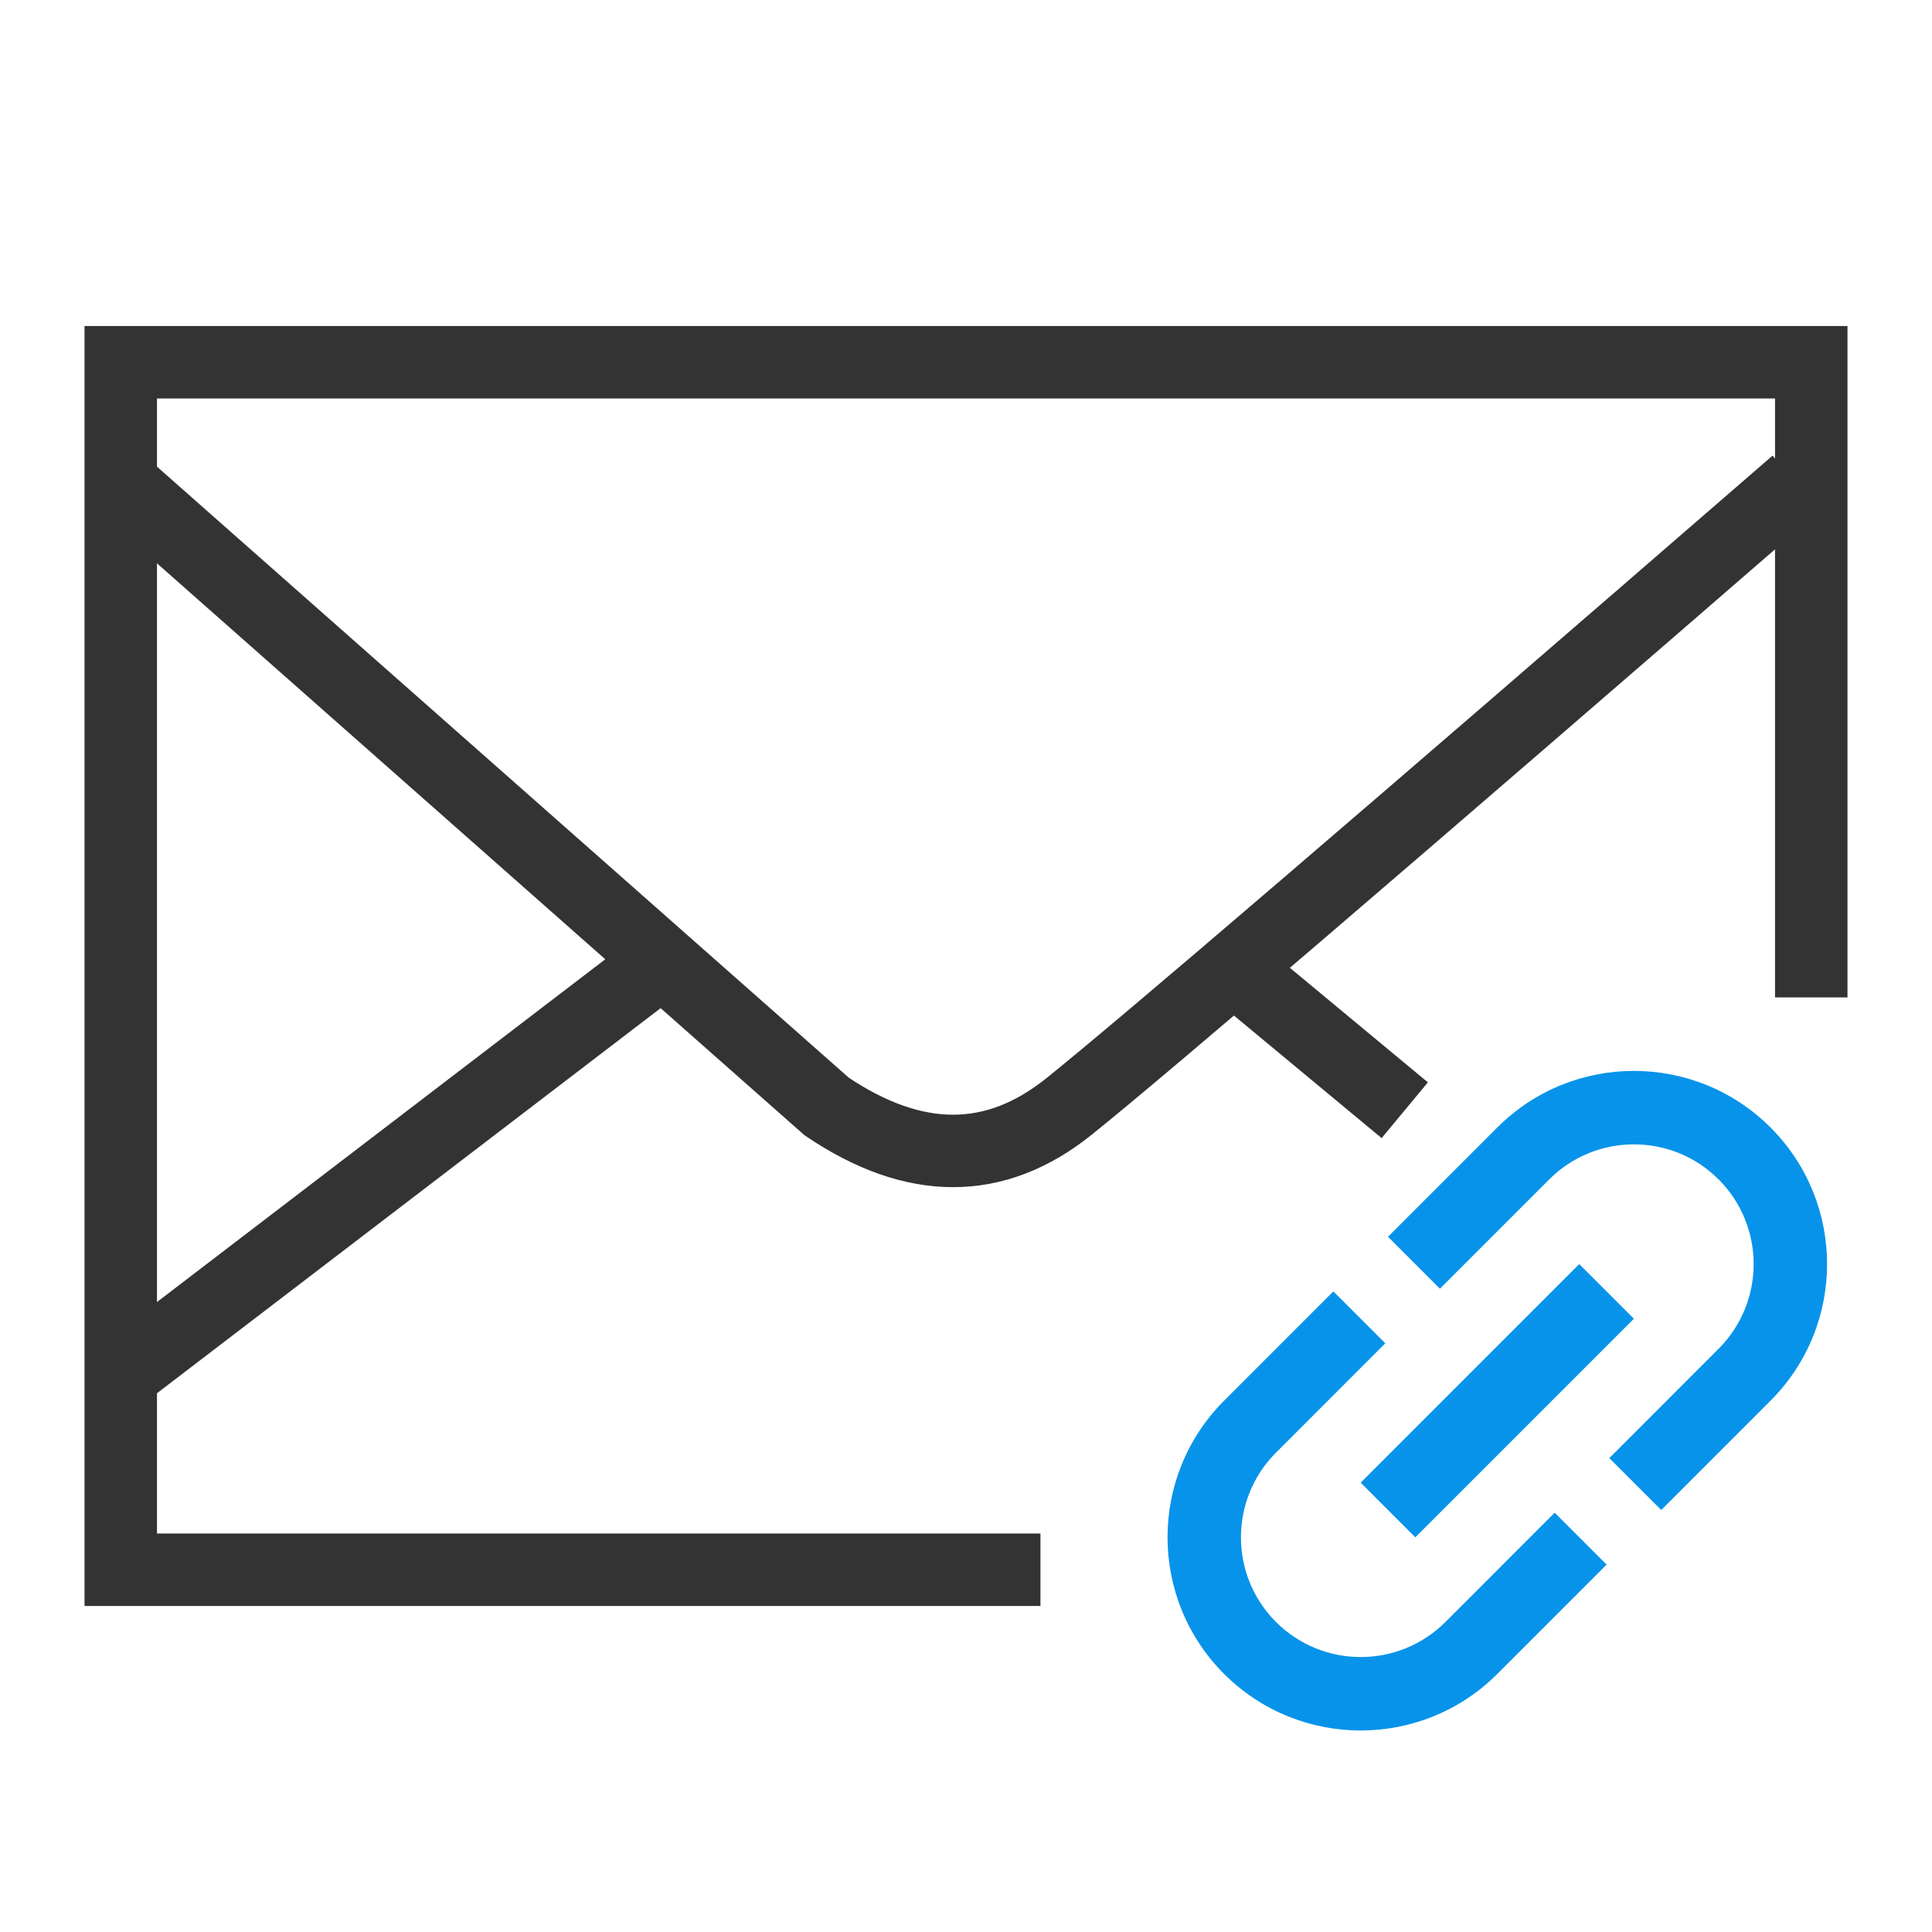
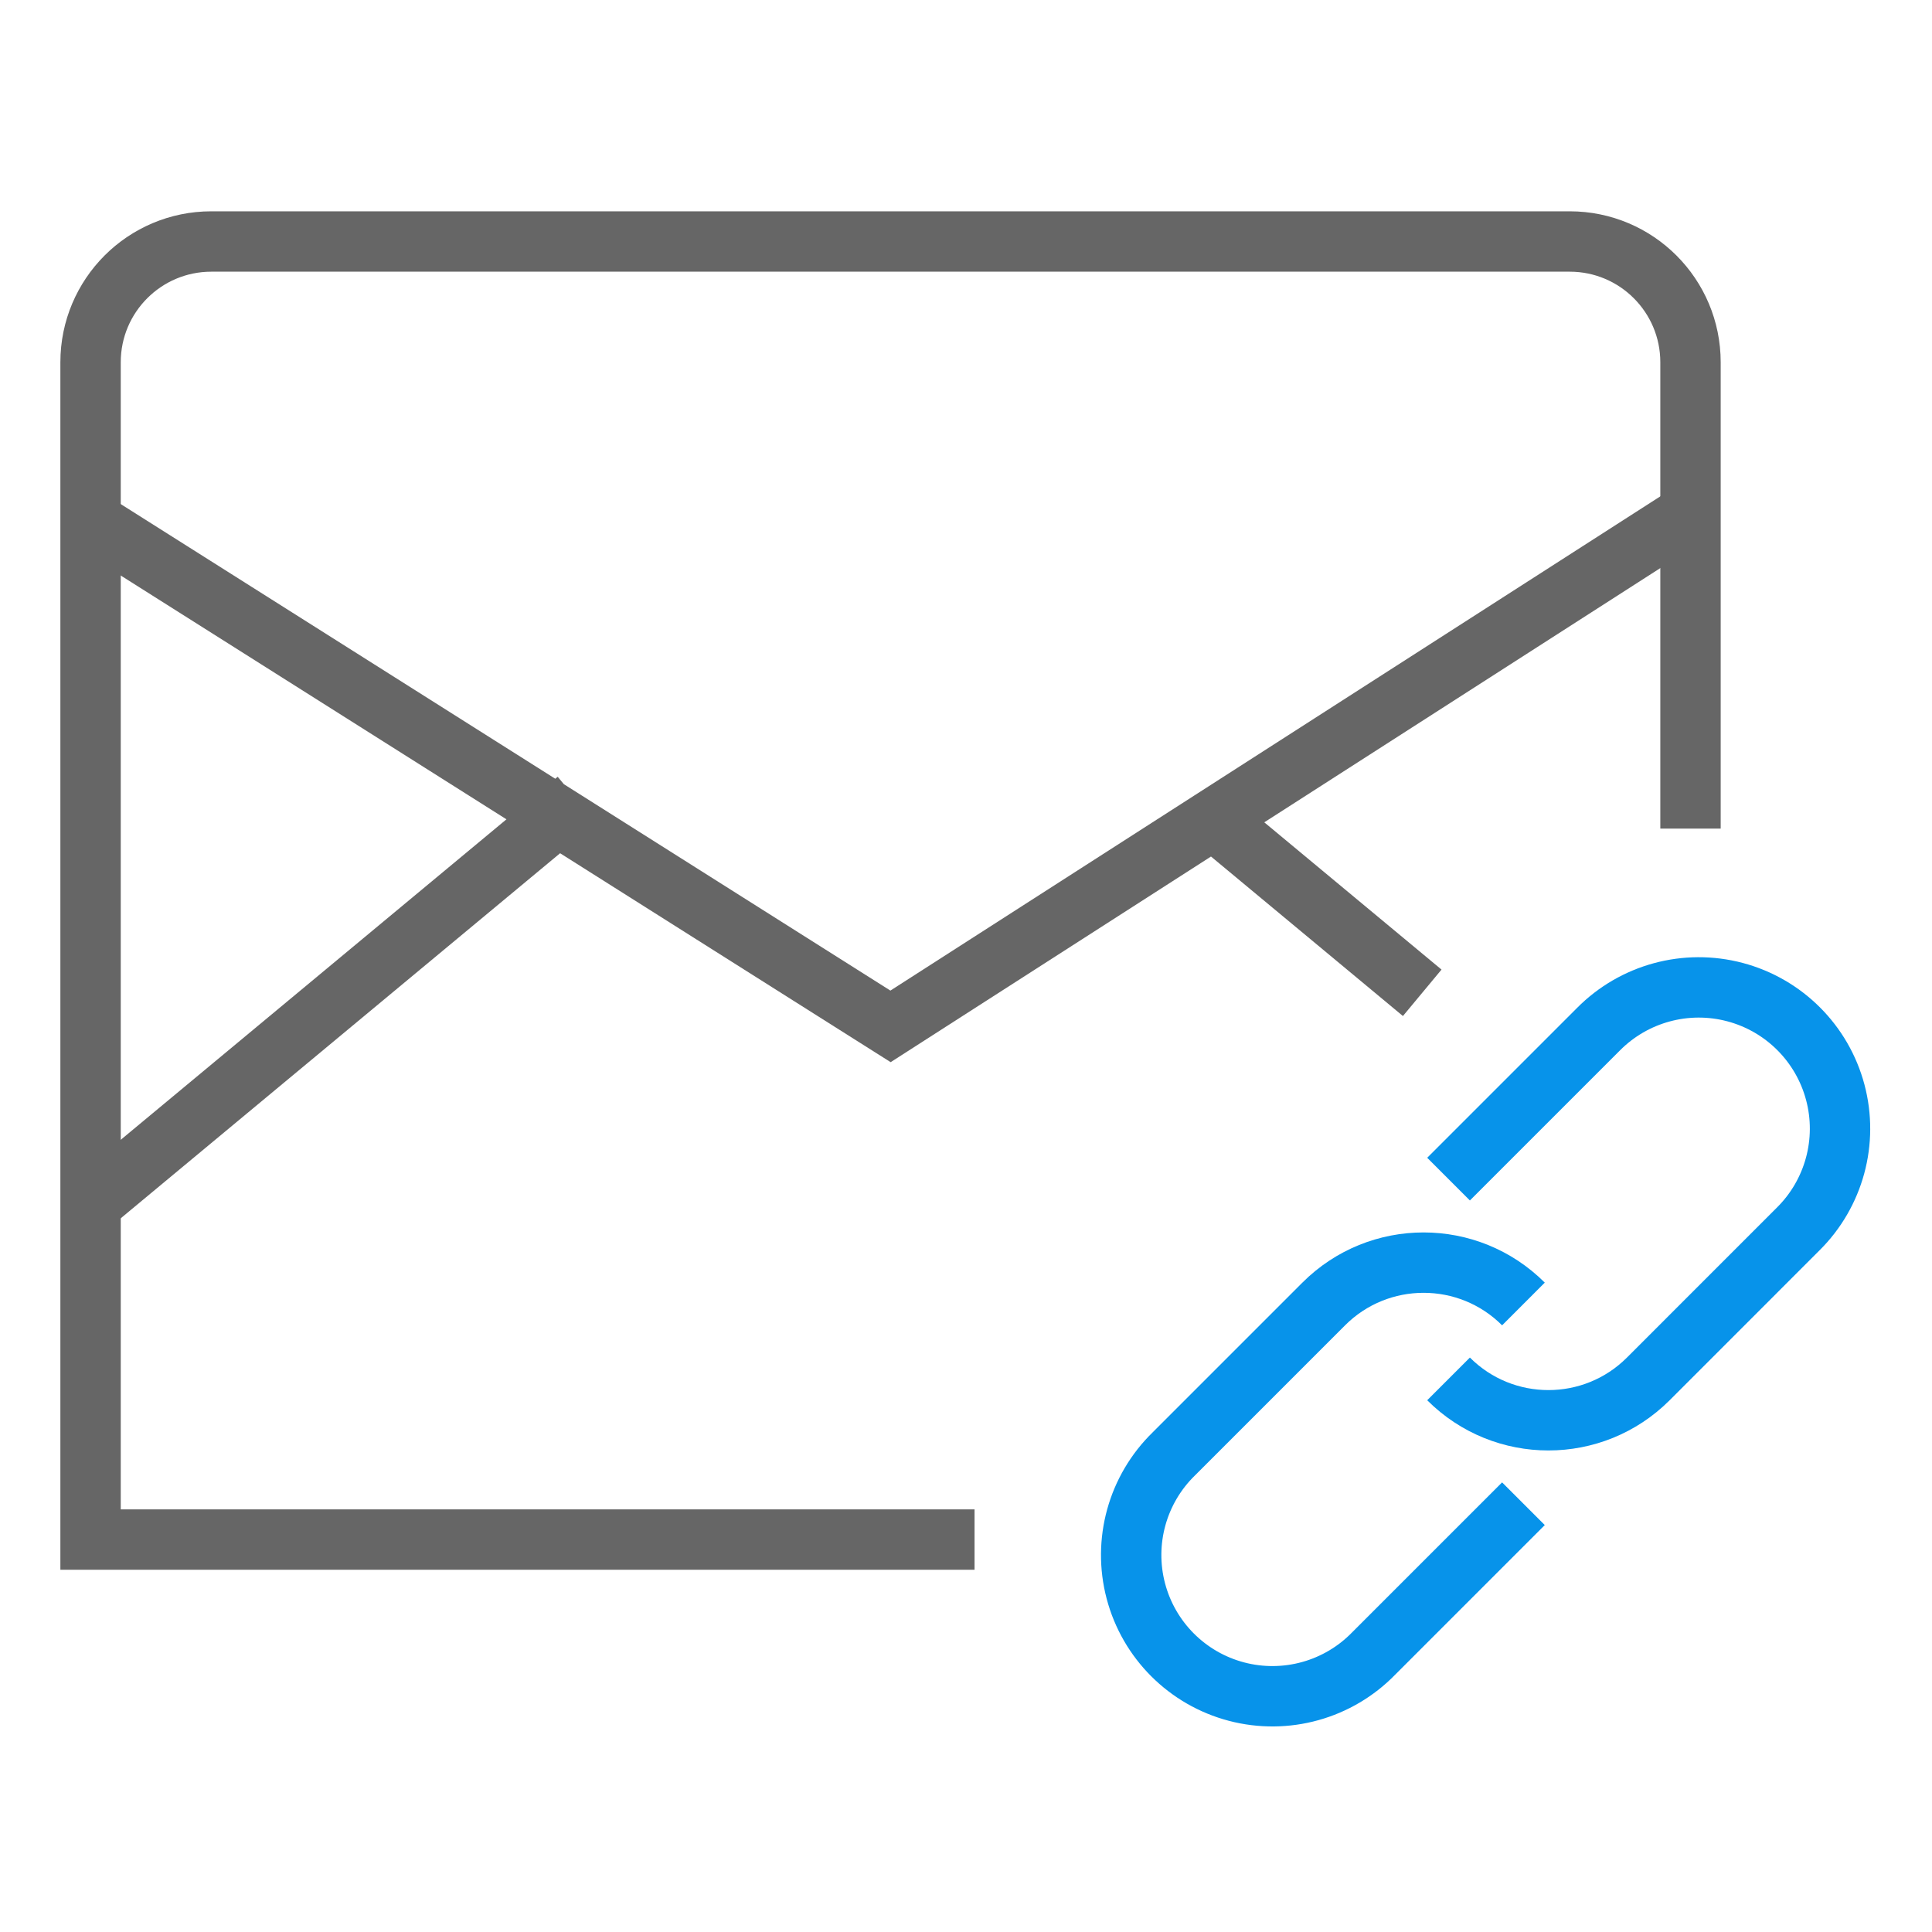
- <svg xmlns="http://www.w3.org/2000/svg" width="80" height="80">
+ <svg xmlns="http://www.w3.org/2000/svg" width="64" height="64" viewBox="0 0 64 64">
  <g fill="none" fill-rule="evenodd">
-     <path d="M0 0h80v80H0z" />
-     <path stroke="#333" stroke-width="3" d="M43.083 65H5V15h70V41.301" />
-     <path d="m5 20 29.234 25.82c3.632 2.45 6.974 2.45 10.027 0C47.315 43.371 57.354 34.764 74.38 20M27.168 40 4.971 56.972M50.971 40l7.197 5.972" stroke="#333" stroke-width="3" />
-     <path d="m62 46.686-4.525 4.526 2.15 2.15 4.525-4.526a4.964 4.964 0 0 1 7.014 0 4.964 4.964 0 0 1 0 7.014l-4.525 4.526 2.15 2.15L73.313 58a8.003 8.003 0 0 0 0-11.314 8.003 8.003 0 0 0-11.314 0zm-3.394 16.97 9.05-9.05-2.262-2.263-9.05 9.051 2.262 2.263zm-5.77 3.508a4.964 4.964 0 0 1 0-7.014l4.525-4.526-2.15-2.15L50.687 58a8.003 8.003 0 0 0 0 11.314 8.003 8.003 0 0 0 11.314 0l4.525-4.526-2.15-2.15-4.525 4.526a4.964 4.964 0 0 1-7.014 0z" fill="#0793EA" />
+     <path d="M0 0h64v64H0z" />
+     <g stroke-width="2">
+       <path d="M32.283 51H3V12a4 4 0 0 1 4-4h45a4 4 0 0 1 4 4v15.448" stroke="#666" />
+       <path stroke="#666" d="M3 17.25 29.5 34l26.093-16.75M3 39.888 19.113 26.5M47.113 32.888l-6.922-5.752" />
+       <path d="m50.466 49.813-4.962 4.962a4.679 4.679 0 1 1-6.617-6.616l4.963-4.963a4.679 4.679 0 0 1 6.616 0" stroke="#0793EA" />
+       <path d="m47.985 39.06 4.962-4.962a4.679 4.679 0 1 1 6.617 6.617l-4.962 4.963a4.679 4.679 0 0 1-6.617 0" stroke="#0793EA" />
+     </g>
  </g>
</svg>
